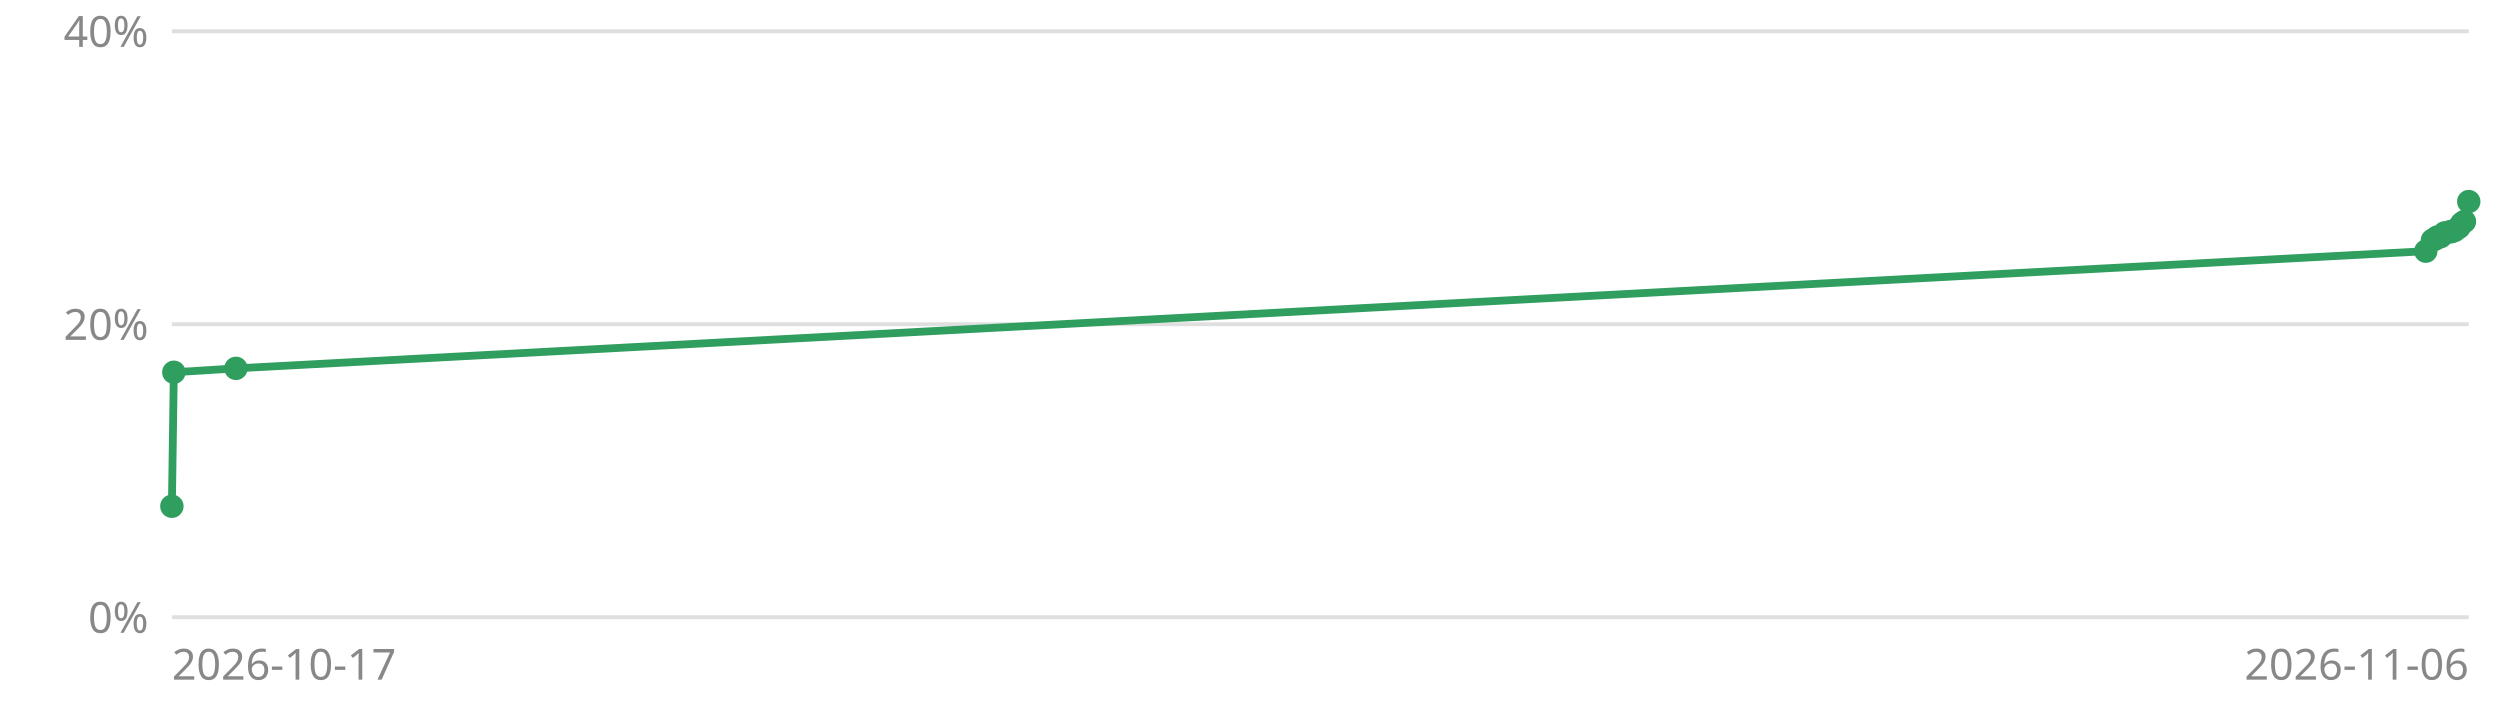
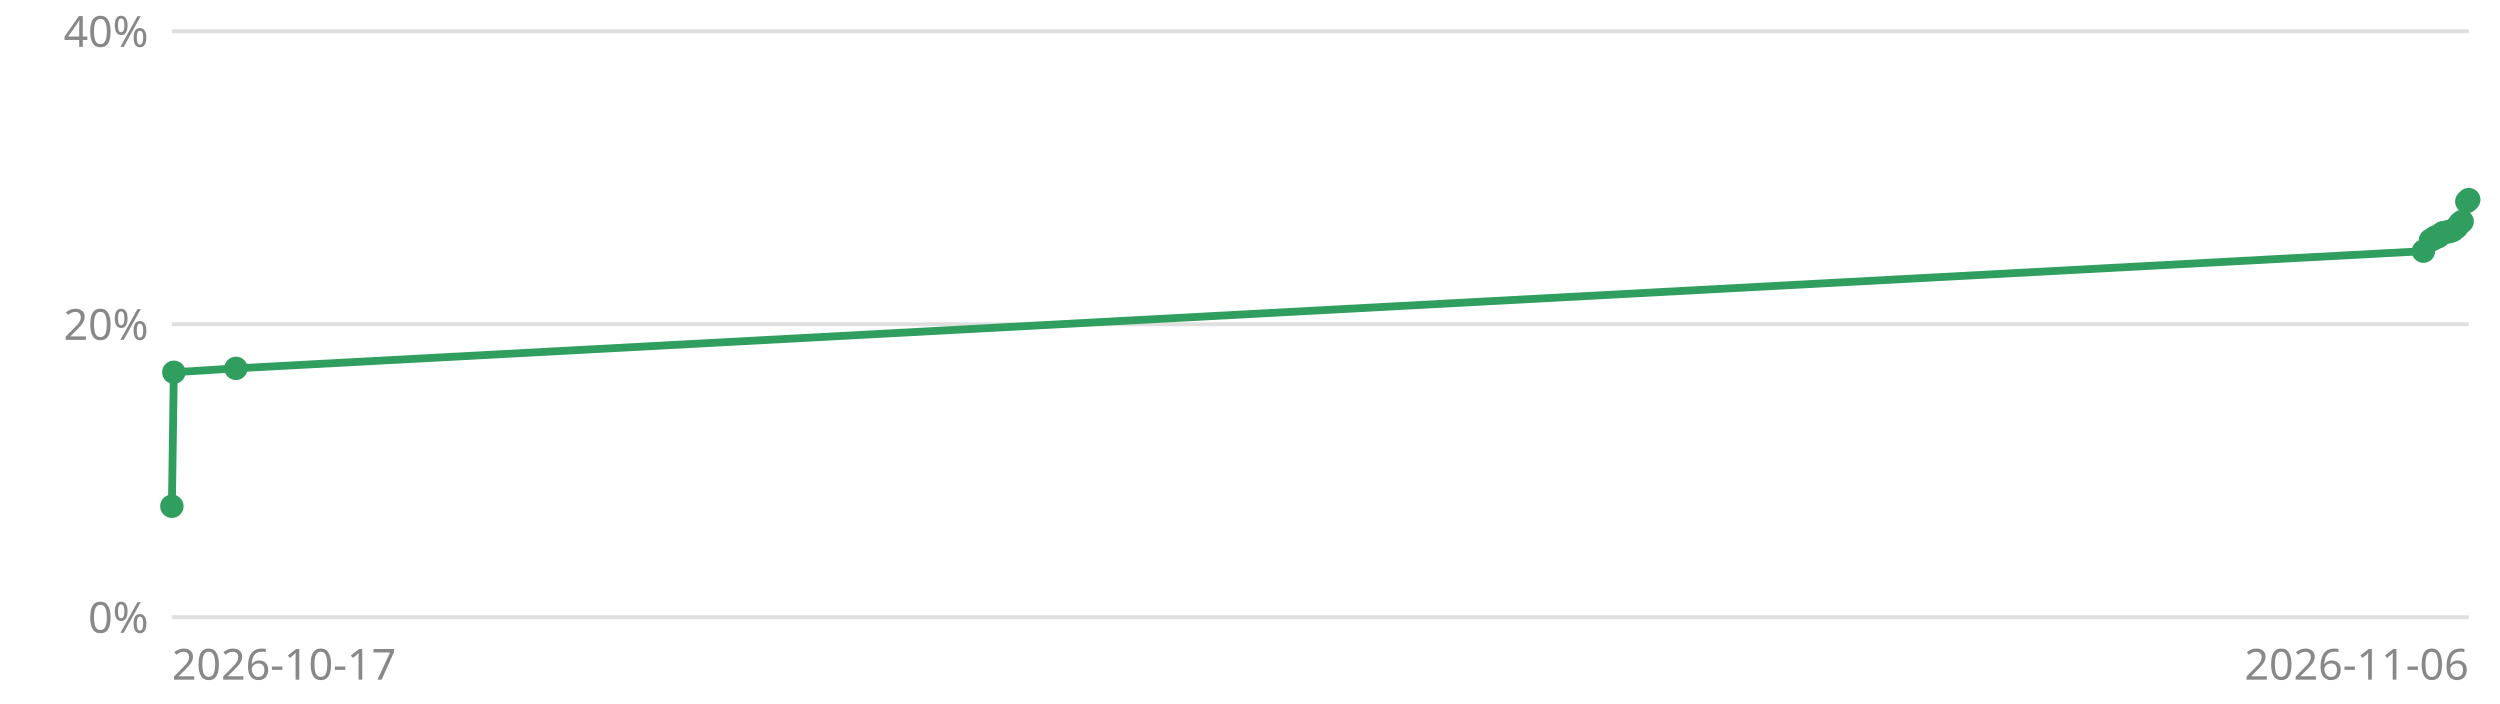
<svg xmlns="http://www.w3.org/2000/svg" viewBox="0 0 640 180" width="640" height="180" font-family="system-ui,sans-serif" font-size="11" fill="#888">
  <line x1="44" x2="632" y1="158.0" y2="158.0" stroke="#8884" />
  <text x="38" y="162.0" text-anchor="end">0%</text>
  <line x1="44" x2="632" y1="83.0" y2="83.0" stroke="#8884" />
  <text x="38" y="87.0" text-anchor="end">20%</text>
  <line x1="44" x2="632" y1="8.0" y2="8.0" stroke="#8884" />
  <text x="38" y="12.0" text-anchor="end">40%</text>
-   <polyline points="44.0,129.6 44.5,95.3 60.4,94.3 621.0,64.3 622.7,61.5 623.4,61.2 623.9,60.7 624.8,60.6 625.7,59.8 625.9,59.6 627.3,59.3 627.6,59.3 628.4,59.0 629.5,58.2 630.2,57.2 630.9,56.7 632.0,51.6" fill="none" stroke="#2f9e5f" stroke-width="2" stroke-linejoin="round" />
+   <polyline points="44.0,129.6 44.5,95.3 60.4,94.3 620.4,64.3 622.2,61.5 622.9,61.2 623.4,60.7 624.2,60.6 625.2,59.8 625.3,59.6 626.8,59.3 627.0,59.3 627.9,59.0 628.9,58.2 629.7,57.2 630.3,56.7 631.5,51.6 632.0,51.1" fill="none" stroke="#2f9e5f" stroke-width="2" stroke-linejoin="round" />
  <g fill="#2f9e5f">
    <circle cx="44.0" cy="129.6" r="3" />
    <circle cx="44.5" cy="95.3" r="3" />
    <circle cx="60.4" cy="94.3" r="3" />
-     <circle cx="621.0" cy="64.3" r="3" />
-     <circle cx="622.7" cy="61.5" r="3" />
-     <circle cx="623.4" cy="61.2" r="3" />
-     <circle cx="623.9" cy="60.7" r="3" />
-     <circle cx="624.8" cy="60.6" r="3" />
-     <circle cx="625.7" cy="59.8" r="3" />
-     <circle cx="625.9" cy="59.6" r="3" />
-     <circle cx="627.3" cy="59.3" r="3" />
-     <circle cx="627.6" cy="59.3" r="3" />
-     <circle cx="628.4" cy="59.0" r="3" />
-     <circle cx="629.5" cy="58.2" r="3" />
-     <circle cx="630.2" cy="57.2" r="3" />
-     <circle cx="630.9" cy="56.7" r="3" />
-     <circle cx="632.0" cy="51.6" r="3" />
+     <circle cx="620.4" cy="64.3" r="3" />
+     <circle cx="622.2" cy="61.5" r="3" />
+     <circle cx="622.9" cy="61.2" r="3" />
+     <circle cx="623.4" cy="60.7" r="3" />
+     <circle cx="624.2" cy="60.6" r="3" />
+     <circle cx="625.2" cy="59.8" r="3" />
+     <circle cx="625.3" cy="59.6" r="3" />
+     <circle cx="626.8" cy="59.3" r="3" />
+     <circle cx="627.0" cy="59.3" r="3" />
+     <circle cx="627.9" cy="59.0" r="3" />
+     <circle cx="628.9" cy="58.2" r="3" />
+     <circle cx="629.7" cy="57.2" r="3" />
+     <circle cx="630.3" cy="56.7" r="3" />
+     <circle cx="631.5" cy="51.6" r="3" />
+     <circle cx="632.0" cy="51.1" r="3" />
  </g>
  <text x="44" y="174">2026-10-17</text>
  <text x="632" y="174" text-anchor="end">2026-11-06</text>
</svg>
